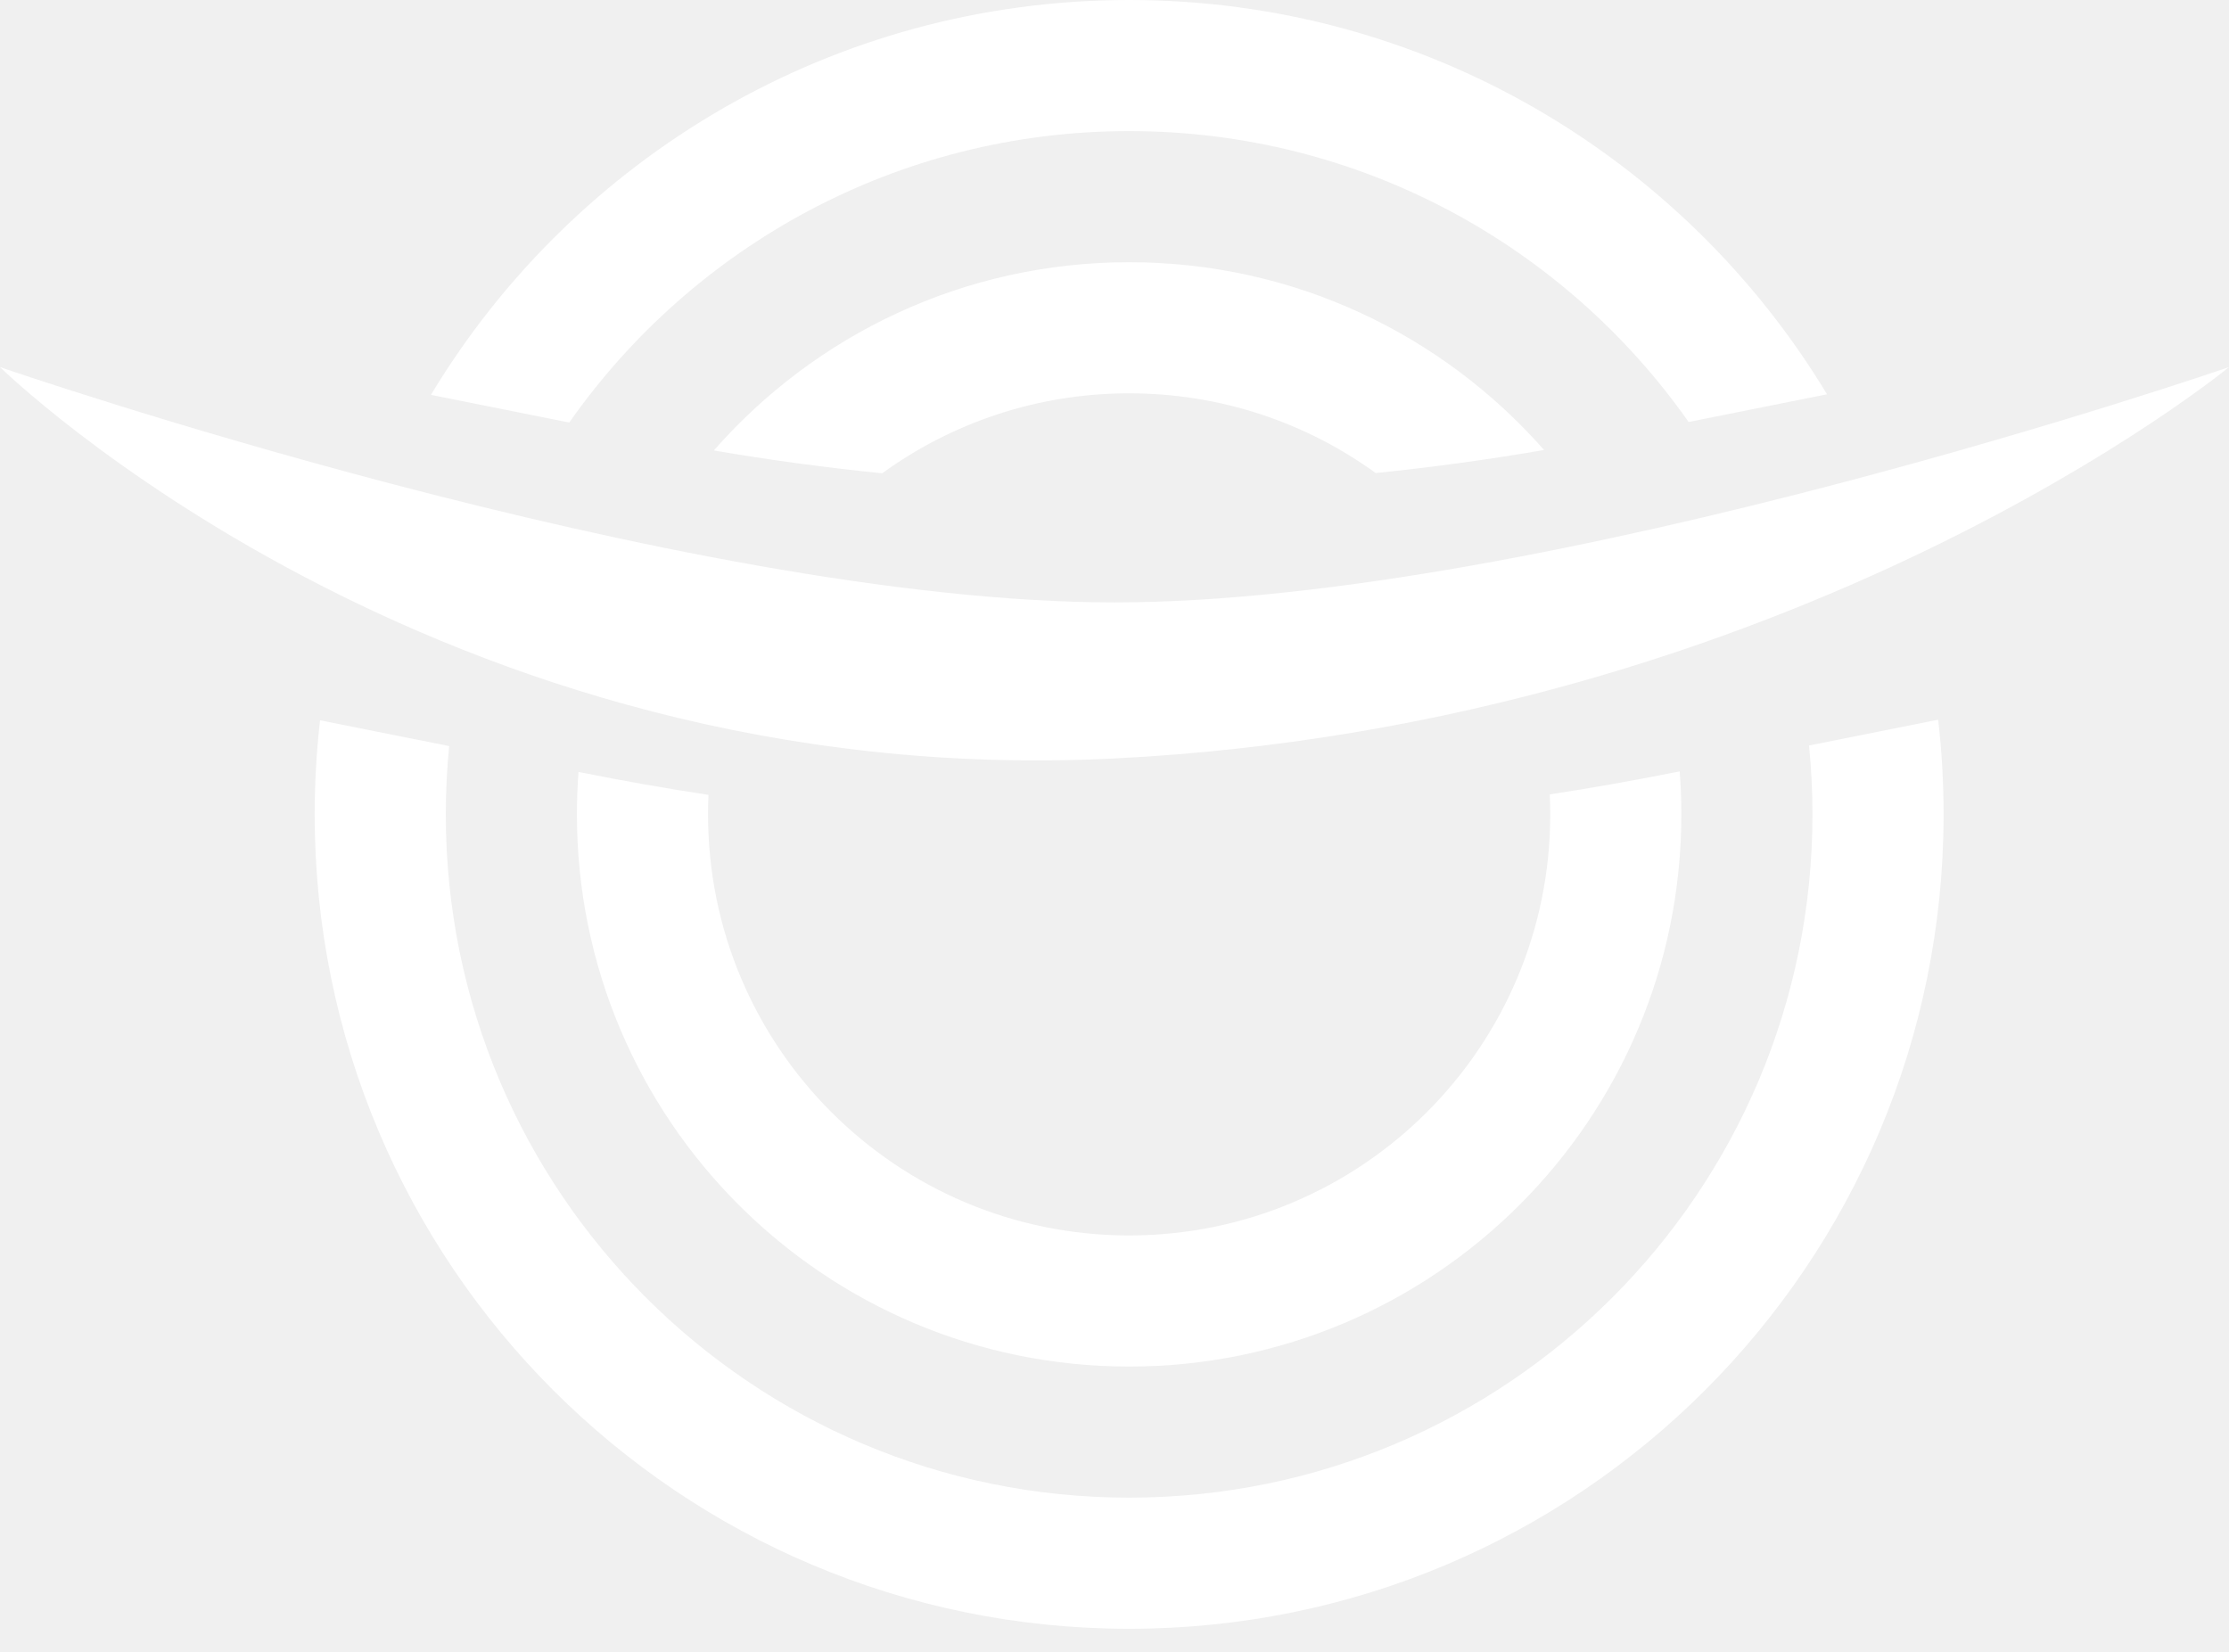
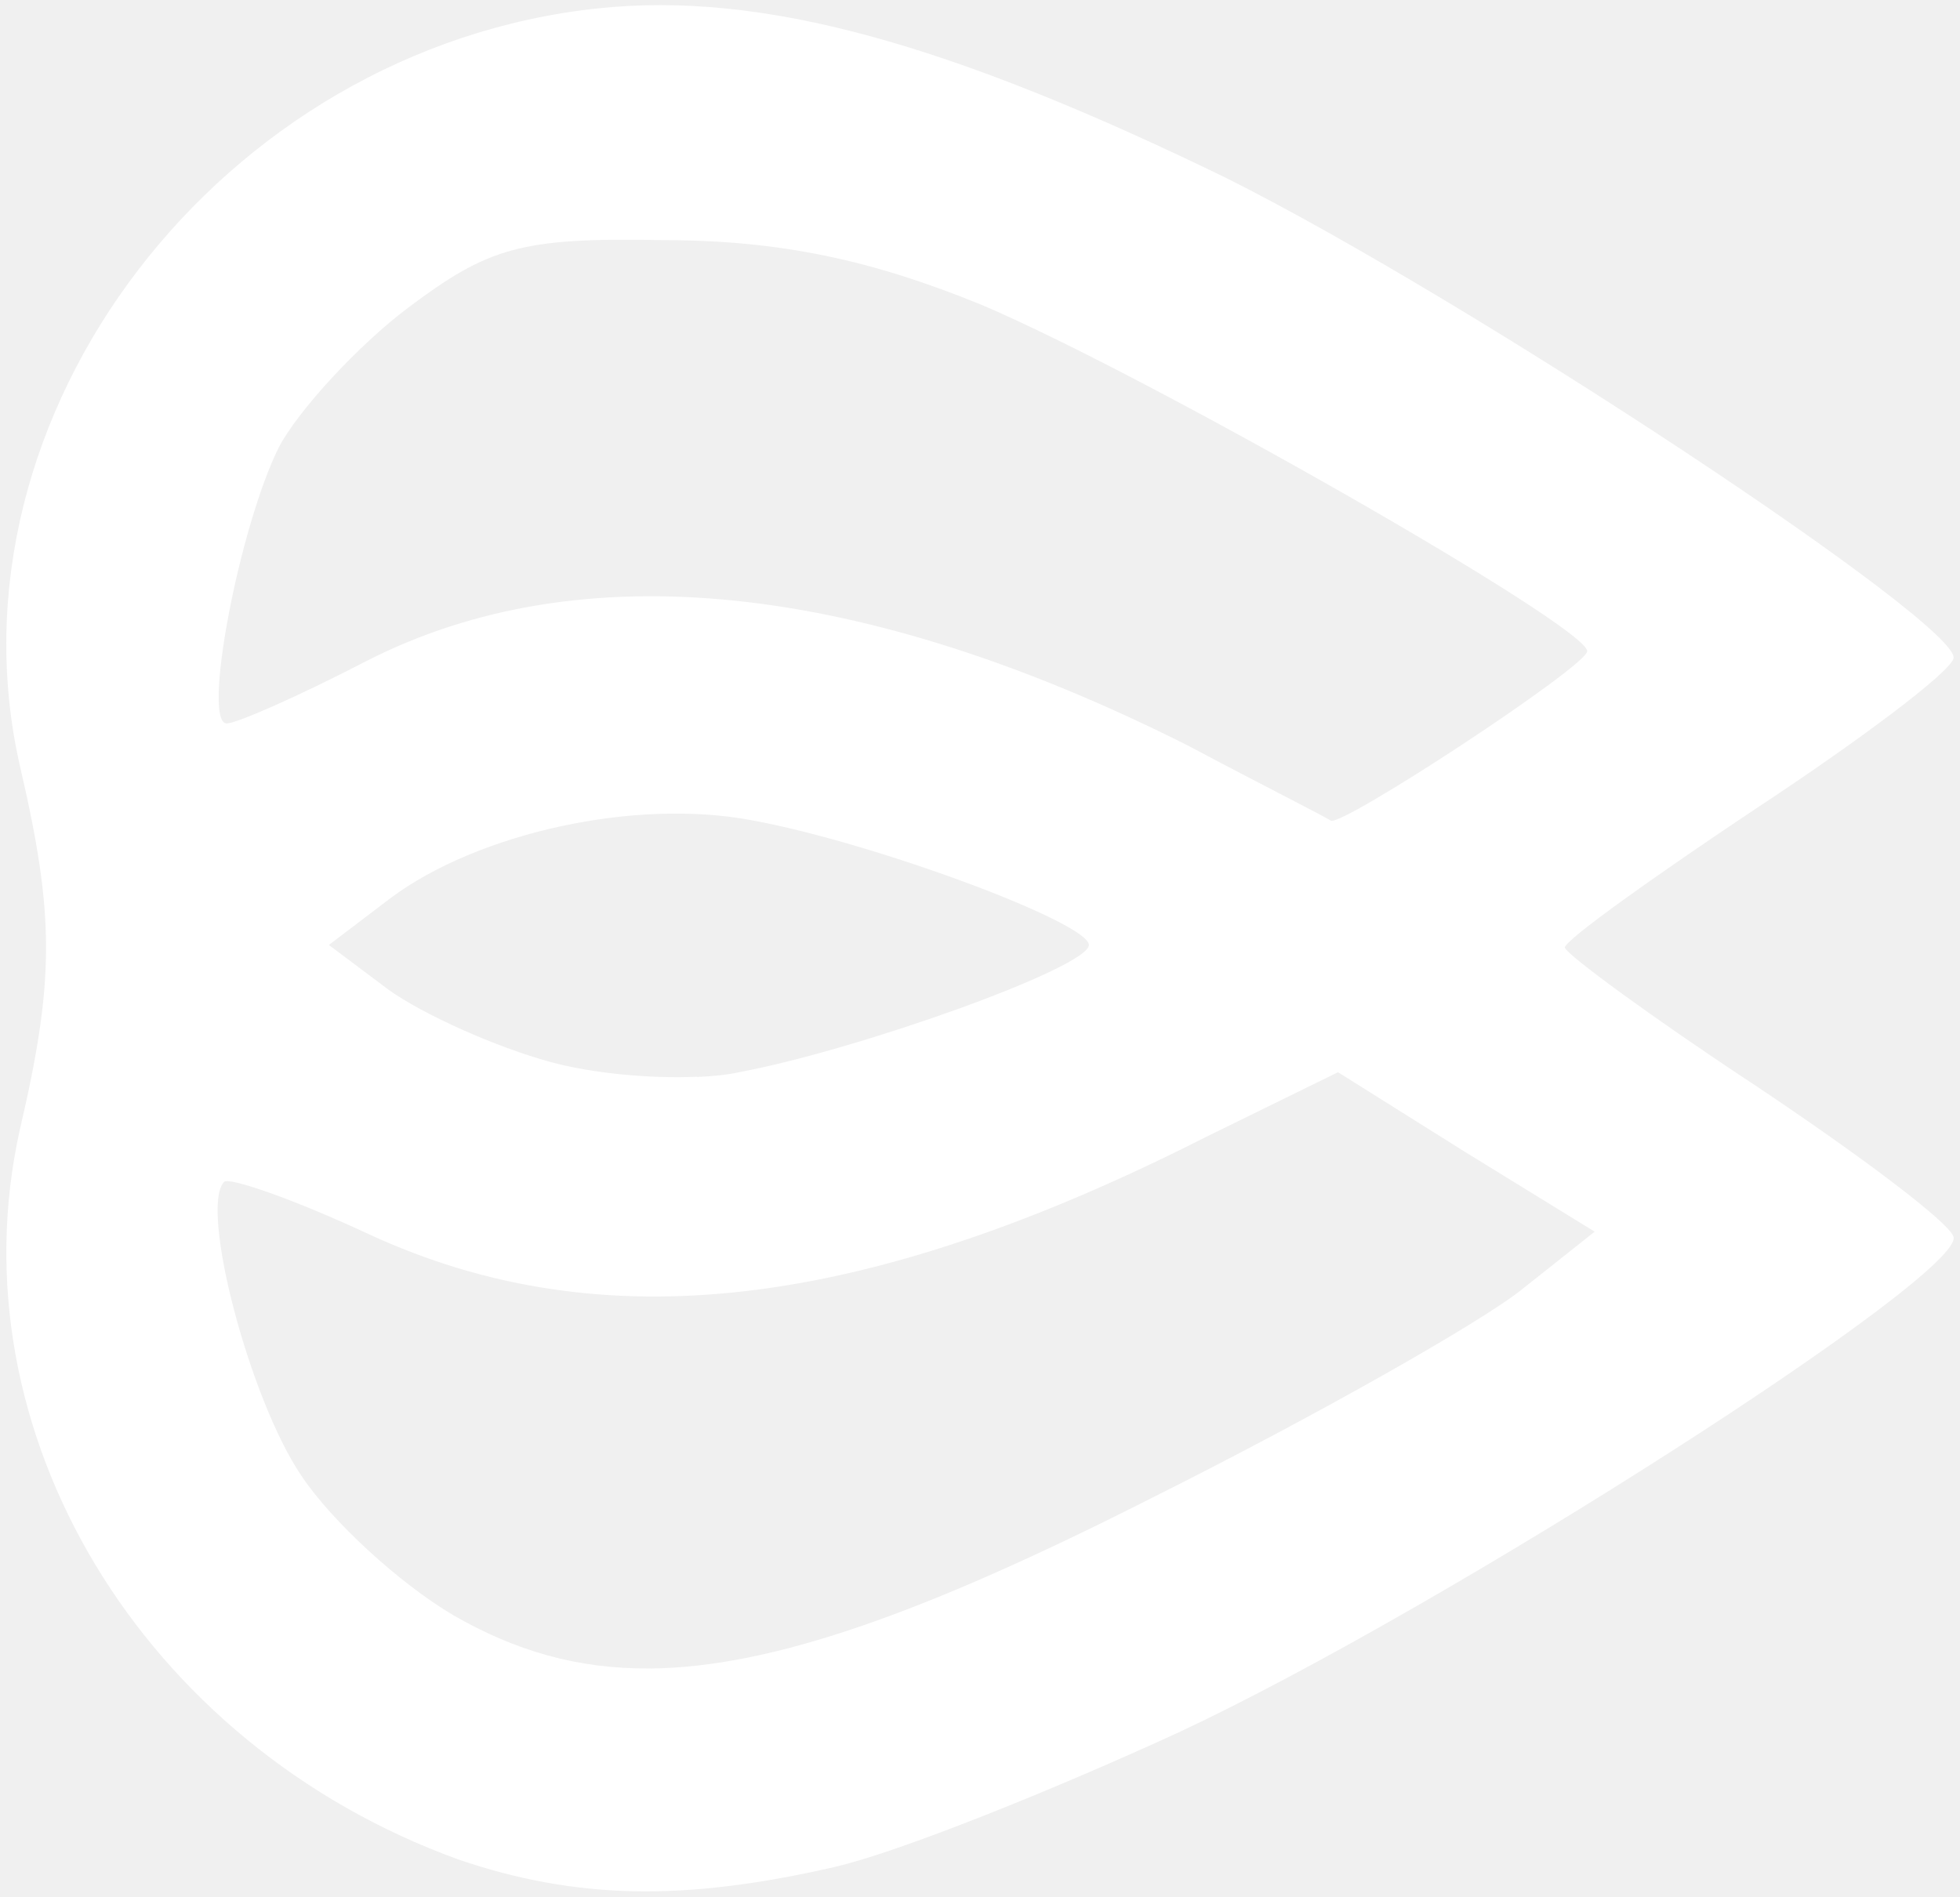
- <svg xmlns="http://www.w3.org/2000/svg" width="85" height="63" viewBox="0 0 85 63" fill="none">
-   <path fill-rule="evenodd" clip-rule="evenodd" d="M27.017 30.314C27.006 30.56 27 30.808 27 31.058C27 39.927 34.189 47.116 43.058 47.116C51.927 47.116 59.116 39.927 59.116 31.058C59.116 30.803 59.11 30.549 59.098 30.296C60.699 30.051 62.295 29.77 63.886 29.451L64.053 29.418C64.095 29.959 64.116 30.506 64.116 31.058C64.116 42.688 54.688 52.116 43.058 52.116C31.428 52.116 22 42.688 22 31.058C22 30.514 22.021 29.975 22.061 29.441L22.114 29.451C23.743 29.777 25.378 30.065 27.017 30.314ZM52.461 18.04C49.818 16.127 46.57 15 43.058 15C39.54 15 36.286 16.131 33.641 18.05C31.494 17.834 29.353 17.544 27.221 17.179C31.081 12.778 36.745 10 43.058 10C49.363 10 55.021 12.771 58.88 17.161C56.749 17.529 54.608 17.821 52.461 18.04ZM68.985 28.432C69.072 29.295 69.116 30.172 69.116 31.058C69.116 45.45 57.45 57.116 43.058 57.116C28.667 57.116 17 45.45 17 31.058C17 30.179 17.044 29.311 17.128 28.454L12.205 27.47C12.07 28.647 12 29.844 12 31.058C12 48.211 25.905 62.116 43.058 62.116C60.211 62.116 74.116 48.211 74.116 31.058C74.116 29.837 74.046 28.632 73.909 27.447L68.985 28.432ZM69.671 15.037L64.393 16.093C59.678 9.384 51.88 5 43.058 5C34.227 5 26.422 9.393 21.709 16.113L16.433 15.058C21.867 6.035 31.758 0 43.058 0C54.35 0 64.234 6.026 69.671 15.037Z" fill="white" />
-   <mask id="path-2-inside-1" fill="white">
-     <path d="M42.5 28.925C16.546 30.231 0 14 0 14C0 14 26 22.974 42.5 22.974C59 22.974 85 14 85 14C85 14 68.454 27.619 42.5 28.925Z" />
-   </mask>
-   <path d="M0 14L5.873 -3.015L-12.605 26.849L0 14ZM42.5 28.925L41.595 10.948L42.5 28.925ZM85 14L96.439 27.898L79.127 -3.015L85 14ZM0 14C-12.605 26.849 -12.6 26.855 -12.595 26.86C-12.593 26.862 -12.587 26.867 -12.584 26.871C-12.576 26.878 -12.569 26.885 -12.56 26.893C-12.544 26.909 -12.527 26.925 -12.509 26.943C-12.473 26.978 -12.432 27.017 -12.387 27.061C-12.297 27.147 -12.189 27.248 -12.064 27.365C-11.814 27.597 -11.495 27.887 -11.107 28.227C-10.333 28.906 -9.282 29.787 -7.966 30.797C-5.346 32.807 -1.615 35.375 3.117 37.872C12.559 42.854 26.401 47.758 43.405 46.903L41.595 10.948C32.645 11.398 25.237 8.839 19.917 6.033C17.268 4.635 15.241 3.227 13.948 2.235C13.307 1.743 12.863 1.366 12.631 1.162C12.515 1.061 12.454 1.004 12.448 0.999C12.446 0.997 12.458 1.008 12.484 1.033C12.497 1.045 12.513 1.061 12.533 1.081C12.544 1.09 12.555 1.101 12.566 1.113C12.572 1.119 12.579 1.125 12.585 1.131C12.588 1.134 12.593 1.139 12.595 1.141C12.6 1.145 12.605 1.15 0 14ZM43.405 46.903C59.328 46.101 72.316 41.53 81.317 37.178C85.834 34.995 89.418 32.833 91.955 31.151C93.227 30.308 94.245 29.579 94.995 29.02C95.37 28.741 95.679 28.503 95.92 28.314C96.041 28.219 96.144 28.137 96.231 28.067C96.274 28.032 96.313 28 96.348 27.972C96.365 27.958 96.382 27.945 96.397 27.932C96.404 27.926 96.412 27.92 96.419 27.914C96.422 27.911 96.428 27.907 96.429 27.906C96.434 27.902 96.439 27.898 85 14C73.561 0.102 73.566 0.099 73.57 0.095C73.572 0.093 73.576 0.089 73.579 0.087C73.586 0.082 73.591 0.077 73.597 0.073C73.608 0.063 73.618 0.055 73.628 0.047C73.647 0.032 73.661 0.02 73.673 0.011C73.695 -0.007 73.703 -0.013 73.696 -0.007C73.682 0.004 73.61 0.06 73.482 0.155C73.226 0.346 72.748 0.692 72.063 1.146C70.687 2.058 68.513 3.383 65.648 4.767C59.889 7.552 51.627 10.443 41.595 10.948L43.405 46.903ZM85 14C79.127 -3.015 79.129 -3.016 79.13 -3.016C79.131 -3.016 79.132 -3.017 79.133 -3.017C79.134 -3.017 79.135 -3.018 79.136 -3.018C79.137 -3.018 79.137 -3.018 79.135 -3.018C79.131 -3.016 79.121 -3.013 79.106 -3.008C79.074 -2.997 79.019 -2.978 78.94 -2.952C78.784 -2.899 78.537 -2.816 78.207 -2.707C77.547 -2.489 76.561 -2.169 75.317 -1.78C72.818 -1 69.327 0.039 65.375 1.075C57.005 3.268 48.283 4.974 42.5 4.974V40.974C53.217 40.974 65.745 38.193 74.5 35.899C79.111 34.691 83.151 33.487 86.043 32.585C87.494 32.132 88.668 31.751 89.494 31.478C89.908 31.341 90.235 31.232 90.468 31.153C90.584 31.114 90.677 31.082 90.744 31.059C90.778 31.047 90.806 31.038 90.828 31.031C90.838 31.027 90.847 31.024 90.855 31.021C90.859 31.02 90.862 31.019 90.865 31.018C90.867 31.017 90.868 31.017 90.869 31.016C90.871 31.016 90.873 31.015 85 14ZM42.5 4.974C36.717 4.974 27.995 3.268 19.625 1.075C15.673 0.039 12.182 -1 9.684 -1.78C8.439 -2.169 7.453 -2.489 6.793 -2.707C6.463 -2.816 6.216 -2.899 6.06 -2.952C5.981 -2.978 5.926 -2.997 5.895 -3.008C5.879 -3.013 5.869 -3.016 5.865 -3.018C5.863 -3.018 5.863 -3.018 5.864 -3.018C5.865 -3.018 5.866 -3.017 5.867 -3.017C5.868 -3.017 5.869 -3.016 5.87 -3.016C5.871 -3.016 5.873 -3.015 0 14C-5.873 31.015 -5.871 31.016 -5.869 31.016C-5.868 31.017 -5.866 31.017 -5.865 31.018C-5.862 31.019 -5.859 31.02 -5.855 31.021C-5.847 31.024 -5.838 31.027 -5.827 31.031C-5.806 31.038 -5.778 31.047 -5.744 31.059C-5.676 31.082 -5.584 31.114 -5.468 31.153C-5.235 31.232 -4.908 31.341 -4.494 31.478C-3.668 31.751 -2.494 32.132 -1.043 32.585C1.849 33.487 5.889 34.691 10.5 35.899C19.255 38.193 31.783 40.974 42.5 40.974V4.974Z" fill="white" mask="url(#path-2-inside-1)" />
+ <svg xmlns="http://www.w3.org/2000/svg" width="620" height="600" fill="white">
+   <path d="m200.388,598.351c-19.114,-0.447 -36.852,-3.731 -55.375,-10.054c-100.102,-36.258 -160.007,-135.581 -138.726,-230.954c11.035,-47.293 11.035,-67.775 0,-115.068c-25.222,-111.138 63.847,-227.015 182.866,-239.626c52.022,-5.519 111.135,11.037 198.626,53.607c77.244,38.622 233.311,141.873 230.158,152.12c-1.564,4.737 -29.951,26.009 -62.267,47.291c-33.106,22.075 -60.686,41.777 -60.686,44.14c0.782,2.368 27.585,22.075 59.902,43.357c33.103,22.075 61.477,43.348 63.052,48.078c3.932,11.819 -160.795,117.441 -245.133,156.852c-39.41,18.12 -88.282,37.831 -108.775,42.559c-24.041,5.519 -44.528,8.088 -63.642,7.686l0,0.013zm5.403,-70.476c38.517,-0.447 86.418,-17.405 158.342,-53.862c52.022,-26.012 104.835,-55.96 117.446,-66.207l22.861,-18.142l-40.988,-25.216l-40.203,-25.23l-41.774,20.489c-108.772,55.174 -191.528,64.64 -264.831,30.746c-23.646,-11.037 -44.146,-18.12 -45.722,-16.556c-7.883,7.887 7.878,68.582 24.431,93.016c9.458,14.188 30.749,33.881 48.089,44.127c19.508,11.238 39.238,17.025 62.349,16.824l0,0.011zm14.722,-187.151c5,-0.221 9.625,-0.67 13.567,-1.564c37.834,-7.105 110.357,-33.097 110.357,-40.191c0,-7.083 -67.786,-32.323 -106.408,-39.417c-37.046,-7.105 -86.707,3.955 -114.294,24.441l-19.709,14.97l18.924,14.188c11.035,7.887 33.889,18.12 51.23,22.85c13.006,3.553 31.334,5.317 46.334,4.647l-0.001,0.077zm200.381,-81.109c3.153,2.368 81.18,-48.868 81.18,-53.598c0,-7.887 -139.515,-87.491 -191.537,-109.559c-34.681,-14.188 -63.843,-20.489 -100.889,-20.489c-44.928,-0.894 -55.172,2.368 -80.395,21.271c-15.763,11.819 -34.683,32.317 -40.988,44.141c-12.61,25.223 -24.439,87.495 -16.556,87.495c3.153,0 22.859,-8.669 44.14,-19.706c67.786,-34.681 156.854,-25.223 260.109,26.798c23.646,12.601 44.149,22.859 44.937,23.648l-0.001,0z" />
</svg>
